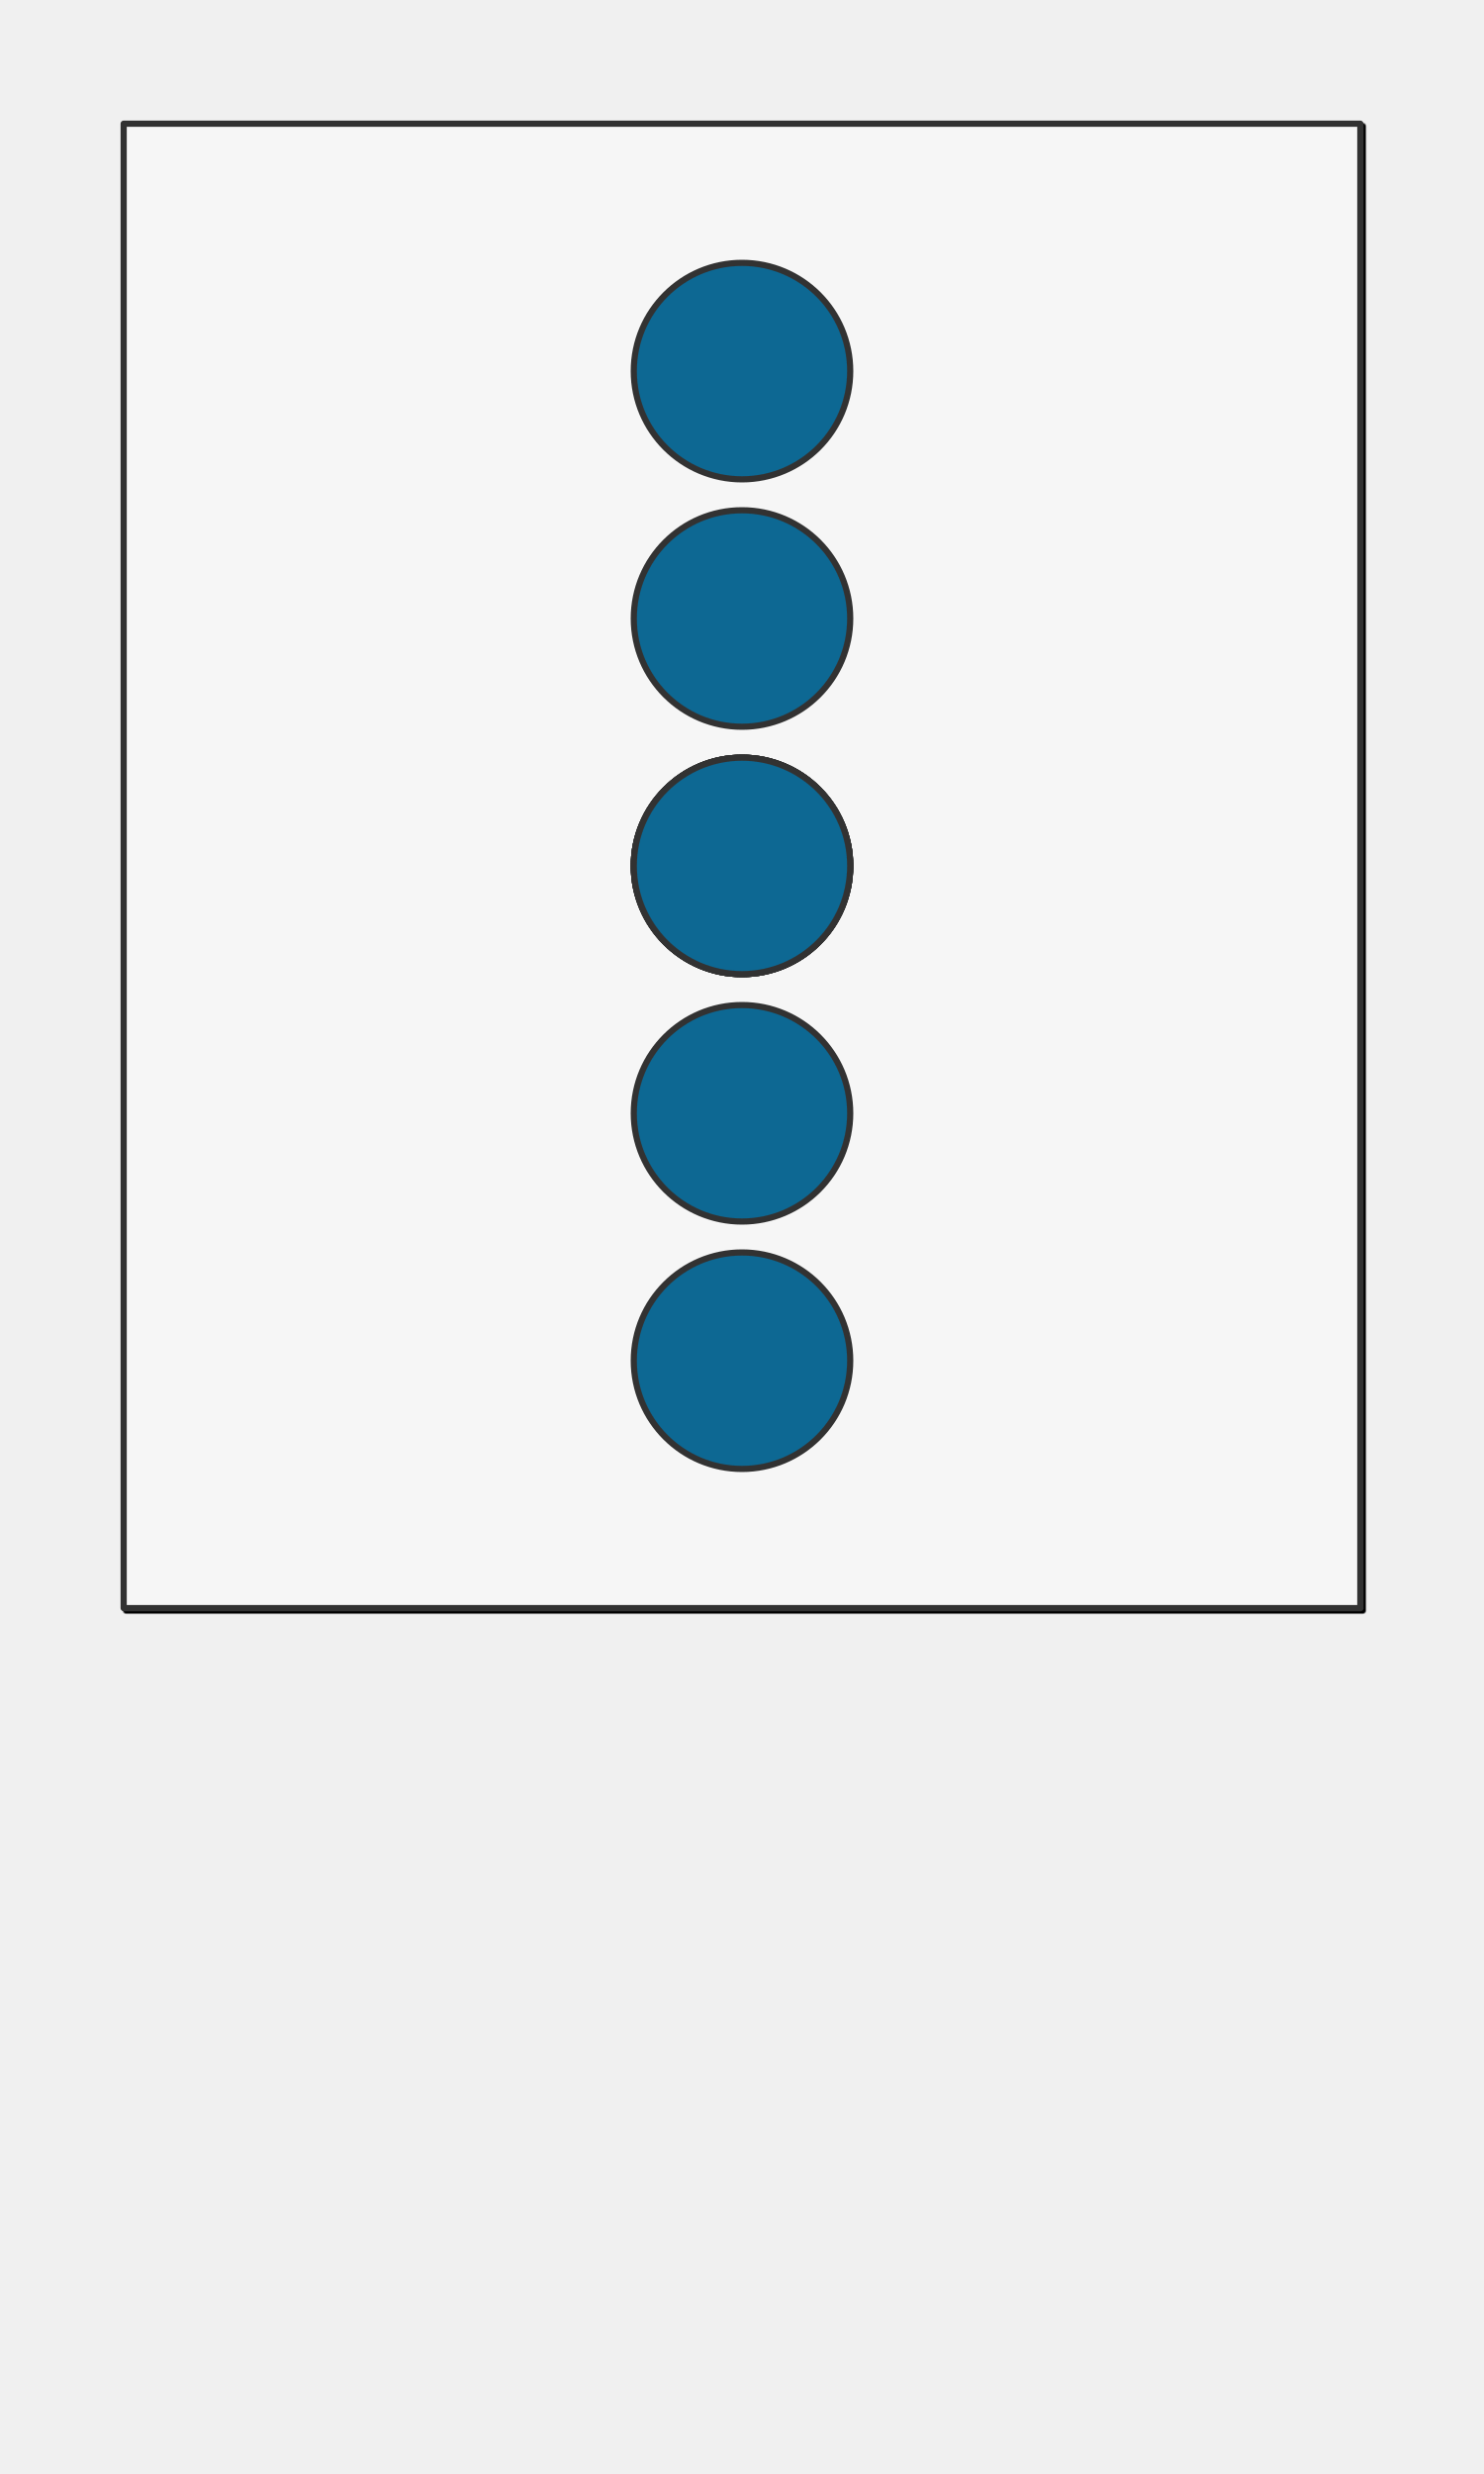
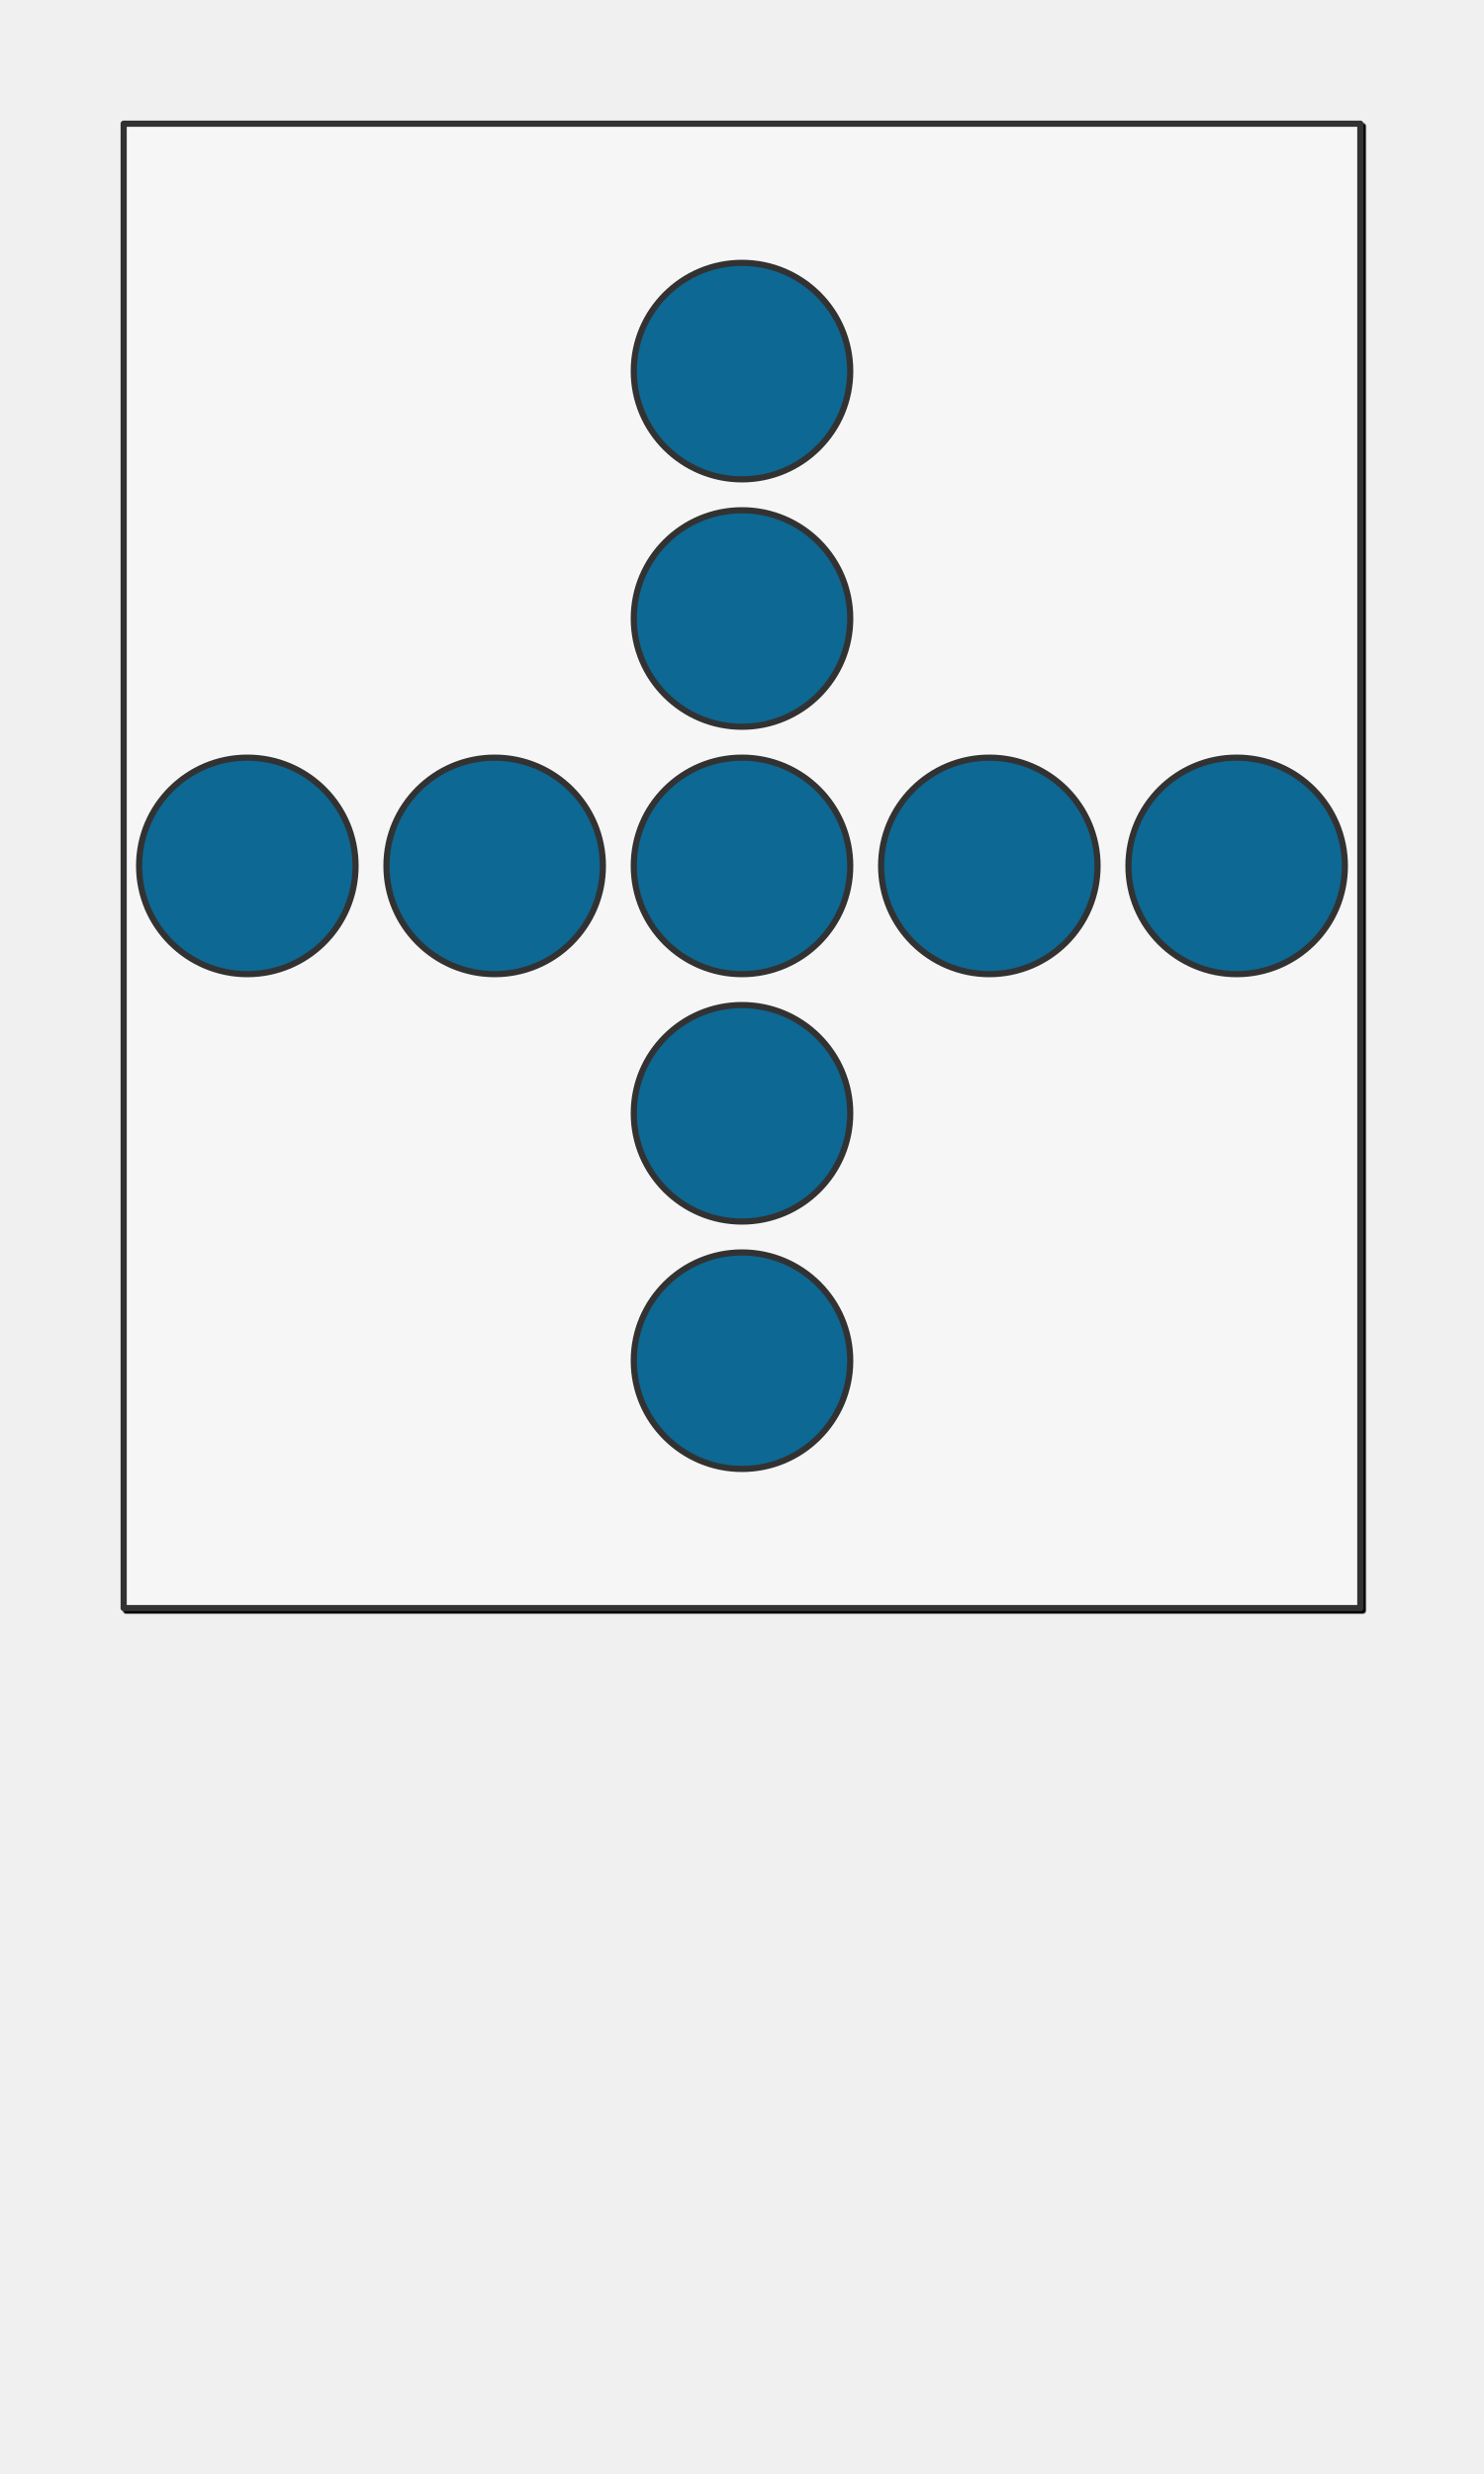
<svg xmlns="http://www.w3.org/2000/svg" preserveAspectRatio="xMidYMin slice" viewBox="0 0 120 200">
  <g filter="url(#a)" transform="translate(10 10)">
    <defs>
      <filter height="200%" id="a" width="200%" x="-20%" y="-20%">
        <feOffset dx=".2" dy=".2" in="SourceAlpha" result="offsetOut" />
        <feGaussianBlur in="offsetOut" result="blurOut" />
        <feBlend in2="blurOut" in="SourceGraphic" />
      </filter>
    </defs>
    <defs>
      <clipPath id="b">
        <path d="M0 0h100v120H0z" fill="#fff" />
      </clipPath>
    </defs>
    <g clip-path="url(#b)">
      <path d="M0 0h100v120H0z" fill="#f0f0f0" />
      <g style="pointer-events:visiblePainted;cursor:pointer">
        <path fill="#f6f6f6" d="M-500-500H600V600H-500z" />
        <defs>
          <clipPath id="c">
            <path d="M58.75 20a8.75 8.75 0 0 0-17.5 0 8.75 8.75 0 0 0 17.5 0z" fill="#fff" />
            <path d="M58.75 20a8.75 8.75 0 0 0-17.5 0 8.75 8.75 0 0 0 17.5 0z" fill="none" stroke-width=".1" stroke="#fff" />
          </clipPath>
        </defs>
        <g clip-path="url(#c)">
          <path fill="#0c6793" d="M-500-500H600V600H-500z" style="pointer-events:visiblePainted;cursor:pointer" />
        </g>
        <path d="M58.75 20a8.75 8.75 0 0 0-17.5 0 8.75 8.75 0 0 0 17.5 0z" fill="none" stroke-linecap="round" stroke-linejoin="round" stroke-width=".5" stroke="#333" />
        <defs>
          <clipPath id="d">
            <path d="M58.75 40a8.75 8.75 0 0 0-17.5 0 8.75 8.75 0 0 0 17.5 0z" fill="#fff" />
            <path d="M58.75 40a8.75 8.75 0 0 0-17.5 0 8.75 8.75 0 0 0 17.5 0z" fill="none" stroke-width=".1" stroke="#fff" />
          </clipPath>
        </defs>
        <g clip-path="url(#d)">
          <path fill="#0c6793" d="M-500-500H600V600H-500z" style="pointer-events:visiblePainted;cursor:pointer" />
        </g>
        <path d="M58.75 40a8.75 8.75 0 0 0-17.5 0 8.75 8.75 0 0 0 17.5 0z" fill="none" stroke-linecap="round" stroke-linejoin="round" stroke-width=".5" stroke="#333" />
        <defs>
          <clipPath id="e">
-             <path d="M58.75 60a8.75 8.75 0 0 0-17.5 0 8.75 8.75 0 0 0 17.5 0z" fill="#fff" />
-             <path d="M58.75 60a8.75 8.75 0 0 0-17.5 0 8.75 8.75 0 0 0 17.5 0z" fill="none" stroke-width=".1" stroke="#fff" />
+             <path d="M18.75 60a8.75 8.75 0 0 0-17.5 0 8.75 8.75 0 0 0 17.5 0z" fill="#fff" />
+             <path d="M18.75 60a8.75 8.75 0 0 0-17.5 0 8.75 8.75 0 0 0 17.5 0z" fill="none" stroke-width=".1" stroke="#fff" />
          </clipPath>
        </defs>
        <g clip-path="url(#e)">
          <path fill="#0c6793" d="M-500-500H600V600H-500z" style="pointer-events:visiblePainted;cursor:pointer" />
        </g>
-         <path d="M58.75 60a8.75 8.75 0 0 0-17.5 0 8.75 8.75 0 0 0 17.5 0z" fill="none" stroke-linecap="round" stroke-linejoin="round" stroke-width=".5" stroke="#333" />
+         <path d="M18.75 60a8.75 8.75 0 0 0-17.5 0 8.75 8.75 0 0 0 17.5 0z" fill="none" stroke-linecap="round" stroke-linejoin="round" stroke-width=".5" stroke="#333" />
        <defs>
          <clipPath id="f">
-             <path d="M58.75 60a8.75 8.75 0 0 0-17.5 0 8.75 8.75 0 0 0 17.5 0z" fill="#fff" />
-             <path d="M58.75 60a8.75 8.75 0 0 0-17.5 0 8.75 8.75 0 0 0 17.5 0z" fill="none" stroke-width=".1" stroke="#fff" />
+             <path d="M38.75 60a8.75 8.75 0 0 0-17.5 0 8.75 8.75 0 0 0 17.5 0z" fill="#fff" />
+             <path d="M38.75 60a8.75 8.75 0 0 0-17.5 0 8.75 8.75 0 0 0 17.5 0z" fill="none" stroke-width=".1" stroke="#fff" />
          </clipPath>
        </defs>
        <g clip-path="url(#f)">
          <path fill="#0c6793" d="M-500-500H600V600H-500z" style="pointer-events:visiblePainted;cursor:pointer" />
        </g>
-         <path d="M58.75 60a8.75 8.75 0 0 0-17.5 0 8.75 8.75 0 0 0 17.5 0z" fill="none" stroke-linecap="round" stroke-linejoin="round" stroke-width=".5" stroke="#333" />
+         <path d="M38.75 60a8.75 8.75 0 0 0-17.5 0 8.75 8.75 0 0 0 17.5 0z" fill="none" stroke-linecap="round" stroke-linejoin="round" stroke-width=".5" stroke="#333" />
        <defs>
          <clipPath id="g">
            <path d="M58.75 60a8.75 8.75 0 0 0-17.5 0 8.75 8.75 0 0 0 17.5 0z" fill="#fff" />
            <path d="M58.75 60a8.75 8.75 0 0 0-17.5 0 8.75 8.75 0 0 0 17.5 0z" fill="none" stroke-width=".1" stroke="#fff" />
          </clipPath>
        </defs>
        <g clip-path="url(#g)">
          <path fill="#0c6793" d="M-500-500H600V600H-500z" style="pointer-events:visiblePainted;cursor:pointer" />
        </g>
        <path d="M58.75 60a8.75 8.75 0 0 0-17.5 0 8.75 8.75 0 0 0 17.5 0z" fill="none" stroke-linecap="round" stroke-linejoin="round" stroke-width=".5" stroke="#333" />
        <defs>
          <clipPath id="h">
-             <path d="M58.75 60a8.75 8.75 0 0 0-17.5 0 8.75 8.75 0 0 0 17.5 0z" fill="#fff" />
-             <path d="M58.75 60a8.75 8.75 0 0 0-17.5 0 8.75 8.75 0 0 0 17.5 0z" fill="none" stroke-width=".1" stroke="#fff" />
+             <path d="M78.75 60a8.75 8.75 0 0 0-17.5 0 8.75 8.75 0 0 0 17.5 0z" fill="#fff" />
+             <path d="M78.75 60a8.75 8.75 0 0 0-17.5 0 8.75 8.75 0 0 0 17.5 0z" fill="none" stroke-width=".1" stroke="#fff" />
          </clipPath>
        </defs>
        <g clip-path="url(#h)">
          <path fill="#0c6793" d="M-500-500H600V600H-500z" style="pointer-events:visiblePainted;cursor:pointer" />
        </g>
-         <path d="M58.75 60a8.75 8.75 0 0 0-17.5 0 8.75 8.75 0 0 0 17.5 0z" fill="none" stroke-linecap="round" stroke-linejoin="round" stroke-width=".5" stroke="#333" />
+         <path d="M78.75 60a8.75 8.75 0 0 0-17.5 0 8.75 8.75 0 0 0 17.5 0z" fill="none" stroke-linecap="round" stroke-linejoin="round" stroke-width=".5" stroke="#333" />
        <defs>
          <clipPath id="i">
-             <path d="M58.75 60a8.75 8.75 0 0 0-17.5 0 8.75 8.75 0 0 0 17.5 0z" fill="#fff" />
-             <path d="M58.75 60a8.75 8.75 0 0 0-17.5 0 8.75 8.75 0 0 0 17.5 0z" fill="none" stroke-width=".1" stroke="#fff" />
+             <path d="M98.75 60a8.75 8.75 0 0 0-17.5 0 8.75 8.75 0 0 0 17.5 0z" fill="#fff" />
+             <path d="M98.75 60a8.75 8.75 0 0 0-17.5 0 8.75 8.75 0 0 0 17.5 0z" fill="none" stroke-width=".1" stroke="#fff" />
          </clipPath>
        </defs>
        <g clip-path="url(#i)">
          <path fill="#0c6793" d="M-500-500H600V600H-500z" style="pointer-events:visiblePainted;cursor:pointer" />
        </g>
-         <path d="M58.75 60a8.75 8.75 0 0 0-17.5 0 8.75 8.75 0 0 0 17.5 0z" fill="none" stroke-linecap="round" stroke-linejoin="round" stroke-width=".5" stroke="#333" />
+         <path d="M98.75 60a8.75 8.75 0 0 0-17.5 0 8.75 8.75 0 0 0 17.5 0z" fill="none" stroke-linecap="round" stroke-linejoin="round" stroke-width=".5" stroke="#333" />
        <defs>
          <clipPath id="j">
            <path d="M58.75 80a8.75 8.75 0 0 0-17.5 0 8.75 8.75 0 0 0 17.5 0z" fill="#fff" />
            <path d="M58.75 80a8.75 8.75 0 0 0-17.5 0 8.75 8.75 0 0 0 17.5 0z" fill="none" stroke-width=".1" stroke="#fff" />
          </clipPath>
        </defs>
        <g clip-path="url(#j)">
          <path fill="#0c6793" d="M-500-500H600V600H-500z" style="pointer-events:visiblePainted;cursor:pointer" />
        </g>
        <path d="M58.75 80a8.75 8.75 0 0 0-17.5 0 8.75 8.75 0 0 0 17.5 0z" fill="none" stroke-linecap="round" stroke-linejoin="round" stroke-width=".5" stroke="#333" />
        <defs>
          <clipPath id="k">
            <path d="M58.75 100a8.75 8.75 0 0 0-17.5 0 8.75 8.75 0 0 0 17.5 0z" fill="#fff" />
            <path d="M58.75 100a8.75 8.75 0 0 0-17.5 0 8.75 8.75 0 0 0 17.5 0z" fill="none" stroke-width=".1" stroke="#fff" />
          </clipPath>
        </defs>
        <g clip-path="url(#k)">
          <path fill="#0c6793" d="M-500-500H600V600H-500z" style="pointer-events:visiblePainted;cursor:pointer" />
        </g>
        <path d="M58.75 100a8.75 8.75 0 0 0-17.5 0 8.75 8.75 0 0 0 17.5 0z" fill="none" stroke-linecap="round" stroke-linejoin="round" stroke-width=".5" stroke="#333" />
      </g>
    </g>
    <path d="M0 0h100v120H0z" fill="none" stroke-linecap="round" stroke-linejoin="round" stroke-width=".5" stroke="#333" />
  </g>
</svg>
